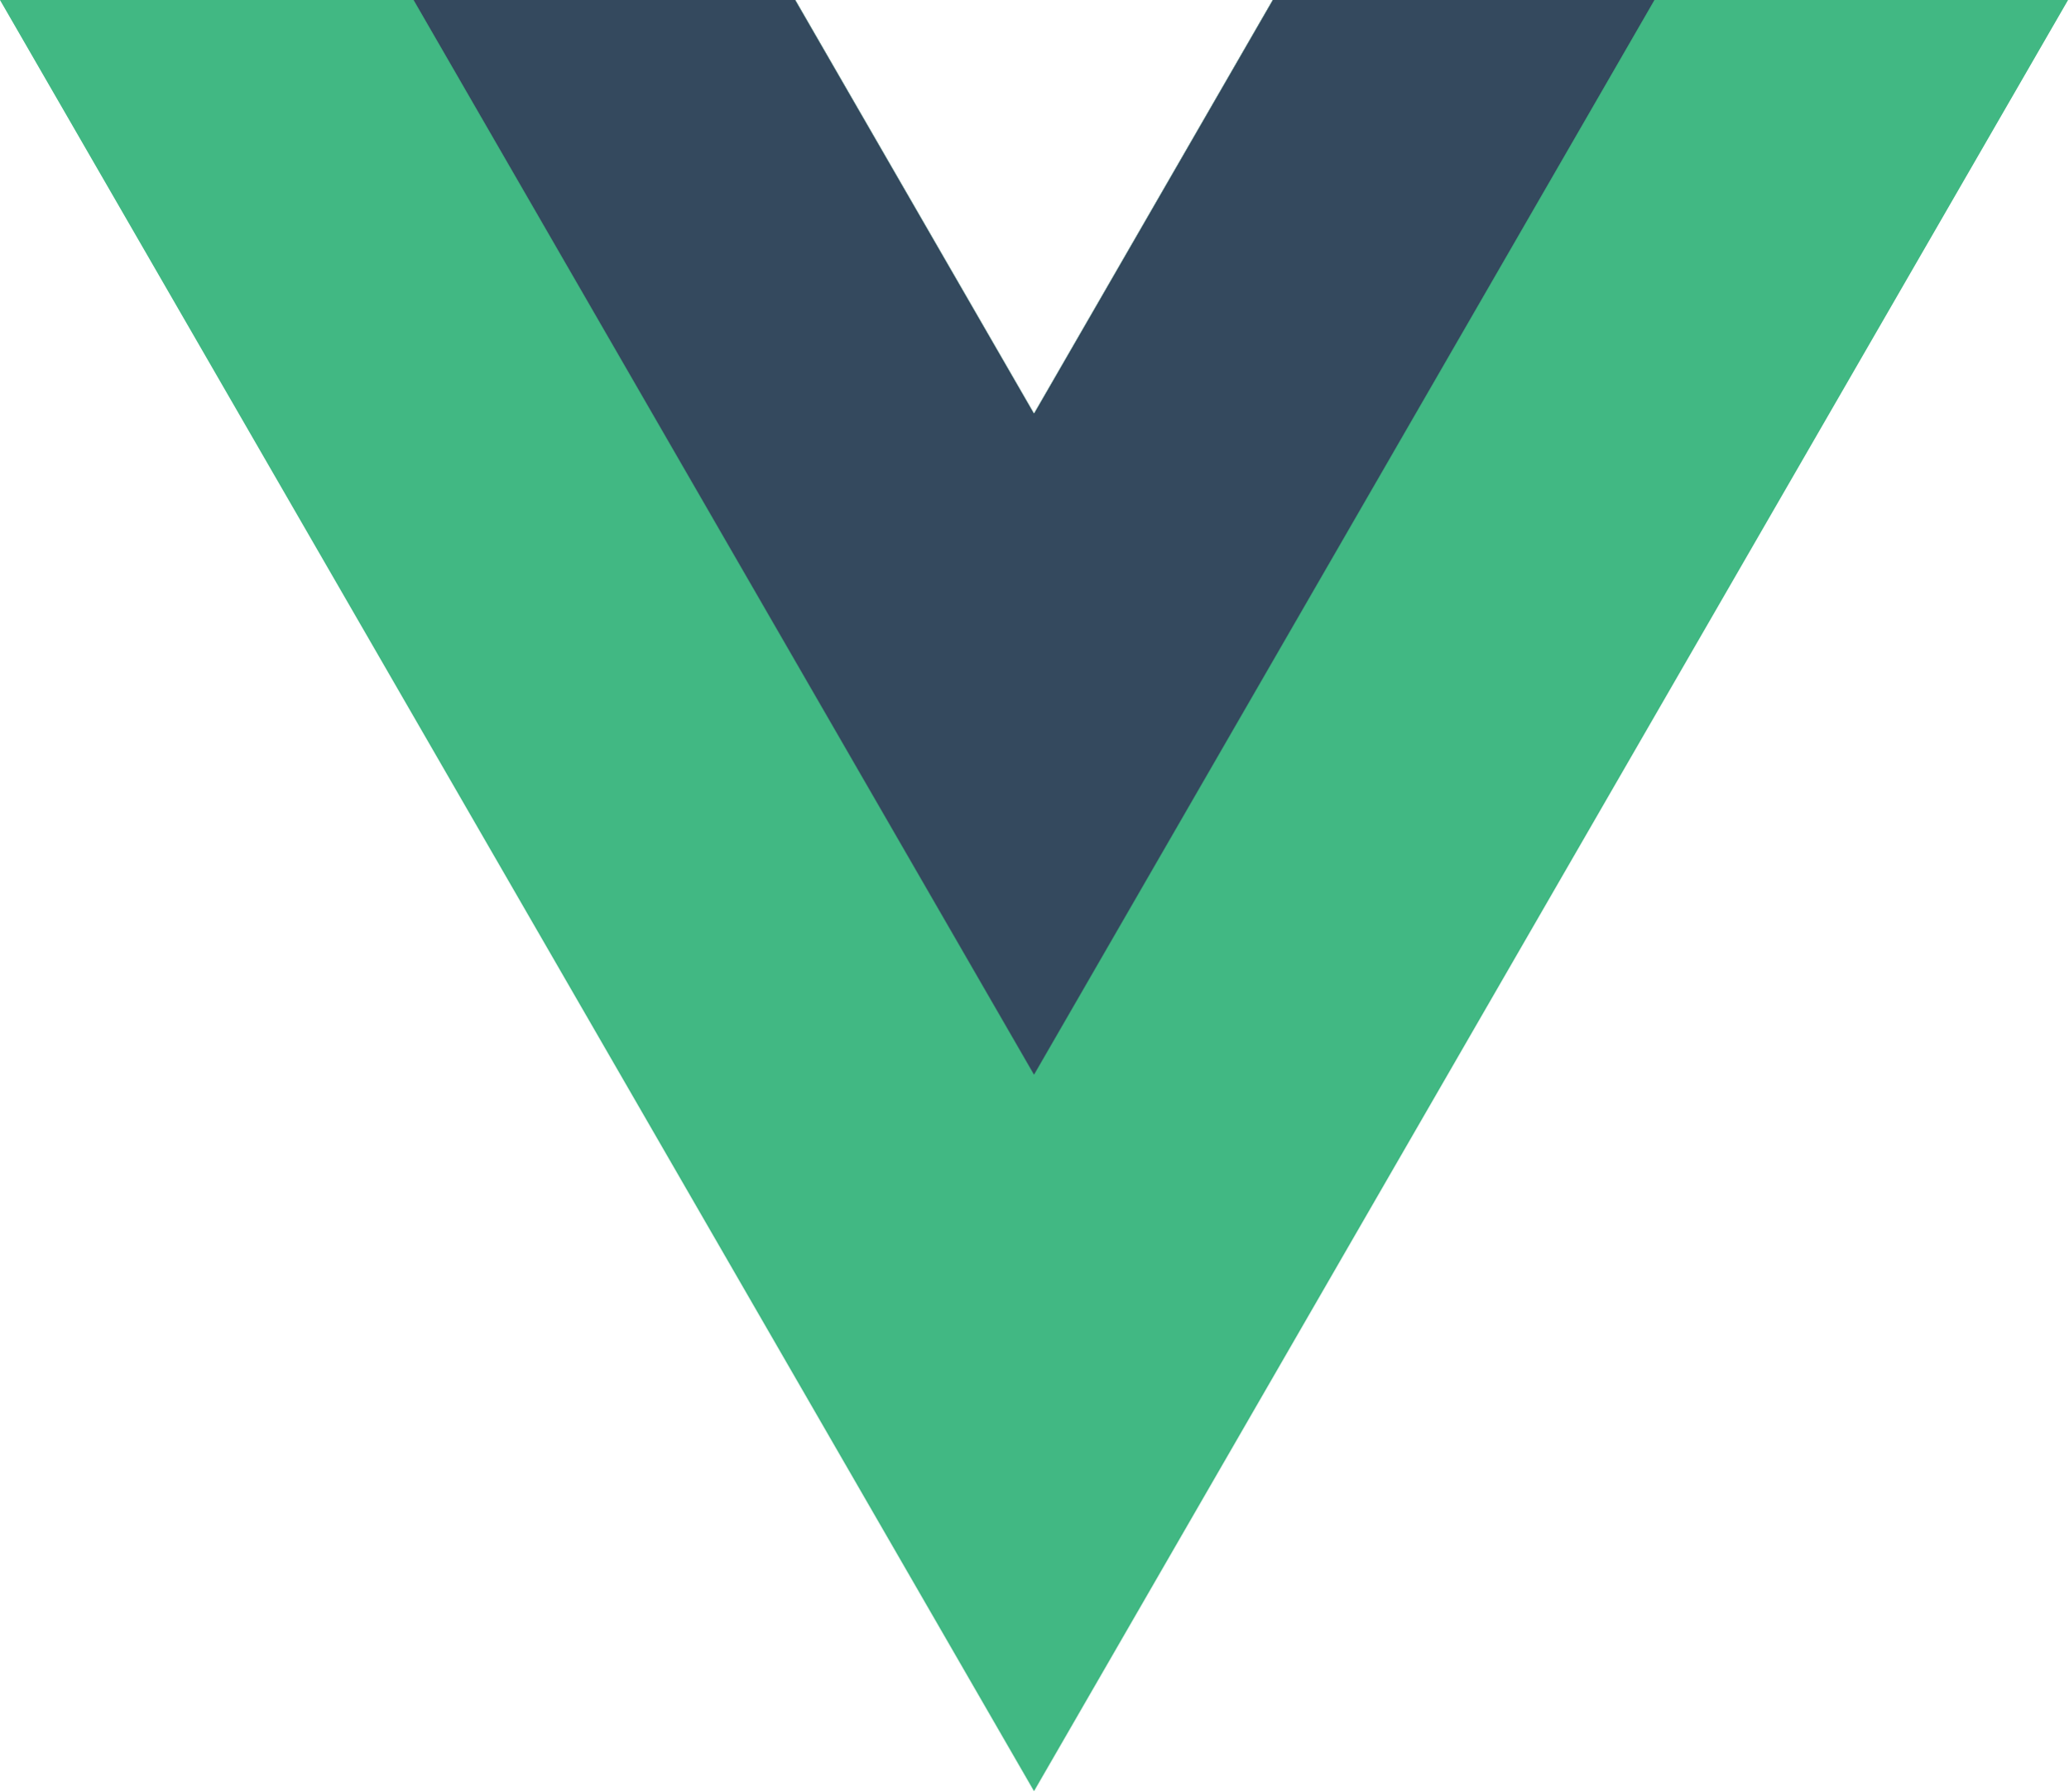
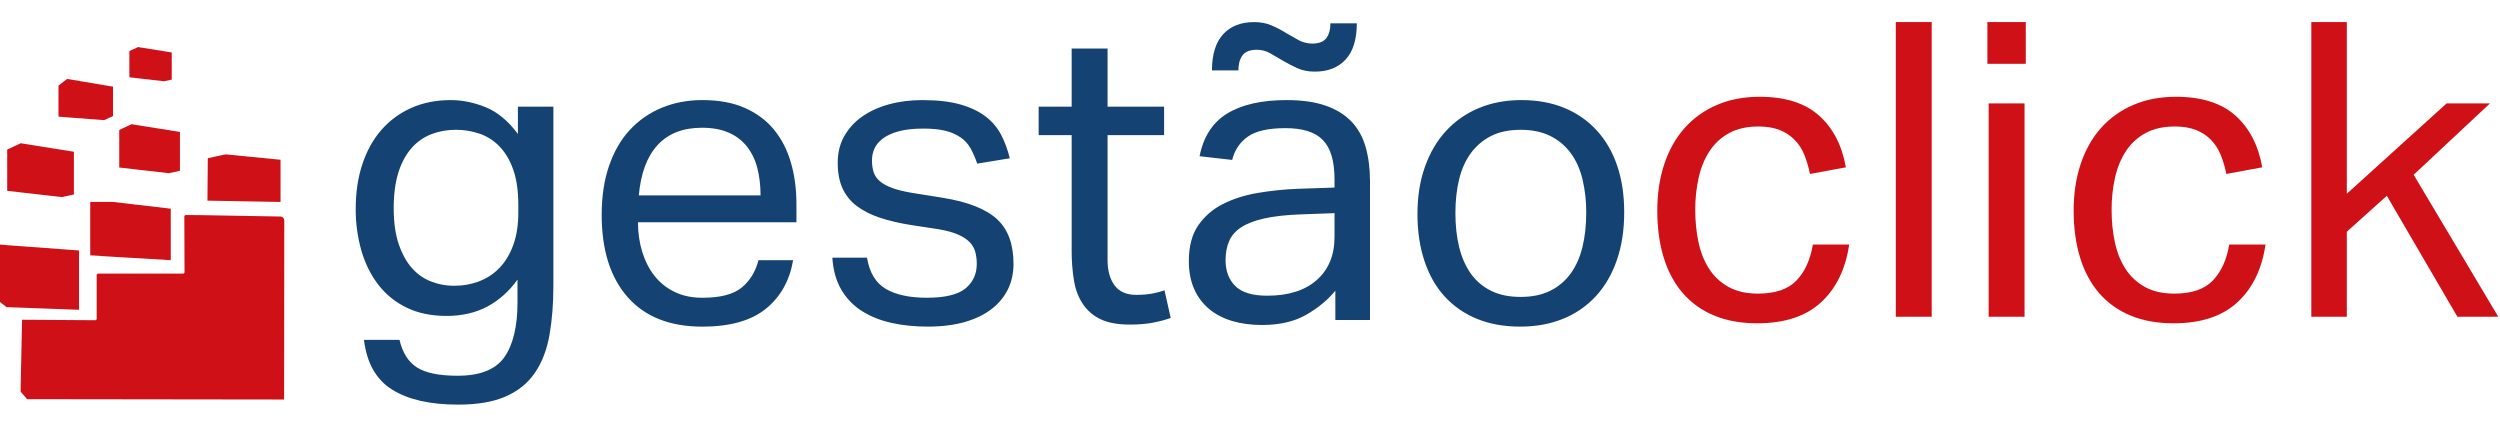
- <svg xmlns="http://www.w3.org/2000/svg" viewBox="0 0 261.76 226.69">
-   <path d="M161.096.001l-30.225 52.351L100.647.001H-.005l130.877 226.688L261.749.001z" fill="#41b883" />
-   <path d="M161.096.001l-30.225 52.351L100.647.001H52.346l78.526 136.01L209.398.001z" fill="#34495e" />
+ <svg xmlns="http://www.w3.org/2000/svg" width="180" height="31" viewBox="0 0 220 34" fill="none" class="gestaoclick logo-gc">
+   <path d="M35.155 27.961C35.42 29.098 35.935 29.909 36.698 30.394C37.461 30.879 38.653 31.121 40.274 31.121C42.259 31.121 43.633 30.569 44.396 29.469C45.159 28.369 45.54 26.762 45.54 24.658V22.661C44.813 23.677 43.936 24.464 42.907 25.02C41.878 25.576 40.675 25.856 39.294 25.856C37.938 25.856 36.758 25.608 35.754 25.113C34.777 24.639 33.924 23.942 33.266 23.078C32.612 22.218 32.122 21.221 31.794 20.082C31.459 18.888 31.294 17.654 31.303 16.414C31.303 14.986 31.497 13.685 31.885 12.511C32.273 11.337 32.829 10.332 33.556 9.497C34.28 8.664 35.179 8 36.189 7.555C37.218 7.095 38.373 6.864 39.656 6.864C40.697 6.864 41.731 7.077 42.761 7.5C43.791 7.923 44.727 8.705 45.575 9.843V7.445H48.698V23.167C48.698 24.79 48.583 26.248 48.353 27.543C48.123 28.838 47.699 29.941 47.082 30.848C46.465 31.755 45.612 32.451 44.522 32.936C43.432 33.421 42.029 33.662 40.31 33.662C37.841 33.662 35.904 33.22 34.501 32.337C33.098 31.454 32.272 29.994 32.031 27.961H35.155ZM45.612 16.123C45.612 14.888 45.467 13.854 45.177 13.018C44.887 12.182 44.488 11.499 43.978 10.966C43.492 10.448 42.888 10.057 42.217 9.824C41.545 9.593 40.84 9.475 40.129 9.477C39.354 9.477 38.634 9.606 37.969 9.86C37.298 10.117 36.7 10.535 36.226 11.076C35.731 11.633 35.341 12.346 35.064 13.217C34.787 14.088 34.646 15.142 34.646 16.377C34.646 17.636 34.797 18.701 35.1 19.573C35.403 20.445 35.796 21.147 36.28 21.679C36.764 22.211 37.326 22.599 37.969 22.841C38.589 23.079 39.247 23.202 39.911 23.204C40.734 23.204 41.49 23.071 42.181 22.805C42.862 22.545 43.477 22.135 43.978 21.606C44.486 21.073 44.885 20.402 45.177 19.59C45.469 18.778 45.612 17.829 45.612 16.739V16.123ZM69.796 20.953C69.482 22.769 68.676 24.196 67.382 25.238C66.088 26.28 64.227 26.8 61.807 26.8C58.95 26.8 56.76 25.934 55.234 24.203C53.708 22.472 52.948 20.057 52.948 16.959C52.948 15.337 53.166 13.897 53.601 12.638C54.036 11.379 54.648 10.326 55.434 9.478C56.218 8.632 57.179 7.969 58.248 7.535C59.338 7.086 60.524 6.863 61.807 6.863C63.26 6.863 64.506 7.093 65.547 7.554C66.588 8.015 67.44 8.649 68.107 9.461C68.774 10.273 69.269 11.234 69.595 12.347C69.921 13.46 70.086 14.685 70.086 16.015V17.613H56.143C56.143 18.557 56.271 19.435 56.525 20.246C56.779 21.057 57.142 21.759 57.614 22.352C58.087 22.946 58.69 23.425 59.376 23.751C60.078 24.09 60.888 24.258 61.809 24.258C63.383 24.258 64.532 23.963 65.259 23.37C65.986 22.777 66.482 21.972 66.748 20.955H69.796V20.953ZM66.928 15.252C66.928 14.356 66.83 13.545 66.638 12.819C66.468 12.139 66.158 11.502 65.73 10.948C65.306 10.417 64.758 9.999 64.133 9.732C63.48 9.442 62.691 9.297 61.772 9.297C60.101 9.297 58.8 9.805 57.868 10.821C56.936 11.837 56.385 13.316 56.216 15.252H66.928ZM76.296 20.735C76.514 22.043 77.064 22.956 77.949 23.477C78.834 23.998 80.036 24.257 81.562 24.257C83.16 24.257 84.291 23.985 84.957 23.441C85.623 22.897 85.956 22.176 85.956 21.28C85.957 20.931 85.915 20.583 85.83 20.245C85.744 19.917 85.575 19.617 85.339 19.374C85.097 19.12 84.758 18.896 84.322 18.702C83.886 18.508 83.317 18.352 82.615 18.23L80.219 17.866C79.154 17.697 78.222 17.479 77.424 17.213C76.626 16.947 75.946 16.602 75.389 16.178C74.846 15.771 74.415 15.234 74.136 14.616C73.857 13.998 73.719 13.255 73.719 12.382C73.719 11.509 73.905 10.736 74.282 10.06C74.665 9.374 75.199 8.784 75.842 8.334C76.507 7.862 77.295 7.498 78.202 7.244C79.109 6.99 80.097 6.864 81.163 6.864C82.518 6.864 83.649 6.997 84.558 7.263C85.467 7.529 86.21 7.892 86.792 8.352C87.356 8.791 87.814 9.35 88.135 9.988C88.451 10.619 88.692 11.282 88.862 11.984L85.993 12.456C85.842 11.991 85.647 11.541 85.412 11.113C85.199 10.73 84.9 10.401 84.54 10.151C84.137 9.879 83.688 9.682 83.215 9.57C82.695 9.437 82.046 9.37 81.273 9.37C80.401 9.37 79.675 9.449 79.093 9.607C78.511 9.765 78.047 9.975 77.695 10.243C77.343 10.511 77.096 10.805 76.95 11.131C76.805 11.457 76.732 11.81 76.734 12.166C76.734 12.554 76.782 12.899 76.878 13.202C76.974 13.505 77.157 13.771 77.424 14C77.691 14.229 78.053 14.429 78.514 14.599C78.975 14.769 79.565 14.913 80.292 15.034L83.016 15.469C85.217 15.832 86.798 16.463 87.755 17.357C88.712 18.251 89.189 19.561 89.189 21.279C89.189 22.079 89.031 22.811 88.716 23.476C88.387 24.159 87.902 24.756 87.301 25.219C86.672 25.716 85.884 26.104 84.941 26.38C83.998 26.656 82.894 26.798 81.636 26.798C80.497 26.798 79.439 26.689 78.459 26.471C77.479 26.253 76.612 25.908 75.862 25.435C75.115 24.967 74.492 24.325 74.046 23.565C73.586 22.789 73.319 21.847 73.246 20.733H76.296V20.735ZM94.306 9.95H91.402V7.445H94.306V2.325H97.466V7.445H102.44V9.95H97.466V20.953C97.466 21.873 97.671 22.611 98.083 23.168C98.495 23.725 99.124 24.003 99.971 24.003C100.503 24.003 100.97 23.967 101.37 23.895C101.746 23.828 102.116 23.73 102.476 23.603L103.022 26.036C102.538 26.206 102.011 26.345 101.443 26.454C100.875 26.563 100.202 26.618 99.426 26.618C98.362 26.618 97.503 26.46 96.848 26.145C96.215 25.849 95.675 25.384 95.288 24.802C94.9 24.22 94.64 23.531 94.507 22.732C94.368 21.867 94.302 20.993 94.307 20.117L94.306 9.95ZM117.51 23.64C116.832 24.462 115.972 25.17 114.931 25.764C113.89 26.358 112.595 26.655 111.047 26.655C110.102 26.655 109.236 26.539 108.45 26.308C107.664 26.077 106.983 25.727 106.415 25.256C105.843 24.779 105.389 24.176 105.09 23.494C104.775 22.791 104.618 21.97 104.618 21.026C104.618 19.742 104.891 18.701 105.435 17.903C105.988 17.097 106.738 16.446 107.614 16.013C108.522 15.552 109.544 15.227 110.682 15.033C111.847 14.837 113.024 14.715 114.205 14.67L117.437 14.561V13.835C117.437 12.236 117.098 11.087 116.421 10.384C115.744 9.681 114.642 9.332 113.115 9.332C111.615 9.332 110.513 9.581 109.811 10.077C109.109 10.573 108.649 11.257 108.431 12.129L105.563 11.802C105.902 10.083 106.712 8.83 107.996 8.044C109.28 7.258 111.022 6.863 113.224 6.863C114.58 6.863 115.723 7.027 116.656 7.352C117.589 7.677 118.345 8.147 118.925 8.751C119.505 9.355 119.924 10.107 120.178 11.002C120.432 11.897 120.56 12.903 120.56 14.015V26.217H117.51V23.64ZM106.653 4.248C106.653 2.845 106.98 1.785 107.634 1.071C108.288 0.357 109.196 0 110.357 0C110.939 0 111.452 0.098 111.9 0.292C112.334 0.478 112.753 0.696 113.153 0.945L114.297 1.598C114.674 1.793 115.067 1.89 115.478 1.89C116.059 1.89 116.47 1.732 116.712 1.417C116.954 1.102 117.075 0.667 117.075 0.111H119.399C119.399 1.515 119.074 2.575 118.419 3.288C117.764 4.001 116.857 4.359 115.695 4.359C115.116 4.359 114.6 4.255 114.153 4.05C113.724 3.855 113.306 3.637 112.9 3.397L111.774 2.743C111.42 2.54 111.02 2.434 110.612 2.435C110.006 2.435 109.583 2.599 109.341 2.924C109.099 3.249 108.978 3.694 108.978 4.249L106.653 4.248ZM117.438 16.813L114.424 16.922C113.14 16.971 112.075 17.092 111.228 17.285C110.381 17.478 109.709 17.739 109.213 18.066C108.717 18.393 108.366 18.799 108.159 19.284C107.952 19.769 107.851 20.324 107.851 20.955C107.851 21.899 108.135 22.656 108.704 23.224C109.273 23.792 110.211 24.077 111.518 24.077C113.381 24.077 114.834 23.618 115.875 22.697C116.916 21.776 117.437 20.518 117.437 18.92L117.438 16.813ZM133.778 26.798C132.35 26.798 131.078 26.569 129.965 26.109C128.887 25.673 127.919 25.003 127.132 24.148C126.357 23.301 125.764 22.26 125.353 21.026C124.942 19.792 124.736 18.412 124.736 16.885C124.736 15.358 124.954 13.981 125.39 12.746C125.826 11.511 126.442 10.459 127.242 9.586C128.046 8.711 129.031 8.024 130.129 7.571C131.255 7.098 132.507 6.863 133.887 6.863C135.291 6.863 136.55 7.093 137.664 7.554C138.749 7.995 139.723 8.671 140.515 9.534C141.303 10.394 141.9 11.427 142.313 12.637C142.726 13.847 142.93 15.216 142.93 16.74C142.93 18.29 142.717 19.682 142.294 20.917C141.871 22.152 141.264 23.204 140.478 24.075C139.679 24.955 138.692 25.644 137.591 26.091C136.453 26.564 135.181 26.798 133.778 26.798ZM133.814 24.184C134.83 24.184 135.702 24.003 136.428 23.64C137.143 23.286 137.76 22.763 138.226 22.116C138.699 21.463 139.042 20.681 139.261 19.773C139.48 18.865 139.588 17.866 139.588 16.776C139.597 15.786 139.487 14.799 139.261 13.835C139.043 12.939 138.698 12.171 138.226 11.53C137.756 10.89 137.14 10.373 136.428 10.022C135.702 9.659 134.83 9.478 133.814 9.478C132.798 9.478 131.931 9.659 131.217 10.022C130.513 10.376 129.903 10.893 129.438 11.53C128.966 12.171 128.622 12.94 128.403 13.835C128.184 14.73 128.076 15.723 128.076 16.812C128.076 17.901 128.185 18.894 128.403 19.79C128.621 20.686 128.96 21.461 129.42 22.115C129.876 22.764 130.488 23.288 131.199 23.639C131.924 24.002 132.798 24.184 133.814 24.184Z" fill="#144272" />
+   <path d="M162.727 19.571C162.413 21.727 161.59 23.42 160.258 24.654C158.926 25.888 157.05 26.506 154.629 26.506C153.2 26.506 151.935 26.277 150.835 25.817C149.772 25.384 148.826 24.707 148.075 23.839C147.337 22.98 146.78 21.938 146.404 20.716C146.028 19.494 145.841 18.121 145.841 16.595C145.841 15.093 146.047 13.726 146.459 12.492C146.871 11.258 147.463 10.203 148.237 9.332C149.02 8.454 149.988 7.76 151.07 7.299C152.184 6.815 153.443 6.572 154.847 6.572C157.098 6.572 158.843 7.124 160.075 8.225C161.307 9.326 162.097 10.845 162.436 12.781L159.276 13.363C159.165 12.792 159.001 12.233 158.787 11.692C158.59 11.2 158.301 10.75 157.934 10.367C157.56 9.985 157.108 9.688 156.609 9.496C156.09 9.291 155.464 9.187 154.738 9.187C153.744 9.187 152.899 9.375 152.195 9.749C151.499 10.118 150.906 10.655 150.471 11.312C150.023 11.978 149.696 12.759 149.49 13.655C149.279 14.596 149.176 15.558 149.182 16.522C149.182 17.538 149.278 18.497 149.472 19.391C149.666 20.285 149.98 21.068 150.417 21.734C150.845 22.394 151.432 22.937 152.123 23.313C152.826 23.701 153.685 23.894 154.702 23.894C156.227 23.894 157.359 23.509 158.097 22.733C158.835 21.957 159.313 20.905 159.531 19.573H162.727V19.571ZM166.83 -0H169.99V25.926H166.83V-0ZM174.891 -0H178.268V3.668H174.891V-0ZM175 7.153H178.16V25.926H175V7.153ZM199.366 19.571C199.052 21.727 198.229 23.42 196.897 24.654C195.565 25.888 193.69 26.506 191.268 26.506C189.84 26.506 188.574 26.277 187.474 25.817C186.411 25.384 185.465 24.707 184.714 23.839C183.976 22.98 183.419 21.938 183.045 20.716C182.671 19.494 182.481 18.121 182.481 16.595C182.481 15.093 182.687 13.726 183.099 12.492C183.511 11.258 184.103 10.203 184.877 9.332C185.66 8.454 186.628 7.76 187.71 7.299C188.824 6.815 190.083 6.572 191.487 6.572C193.738 6.572 195.483 7.124 196.716 8.225C197.949 9.326 198.737 10.845 199.076 12.781L195.916 13.363C195.805 12.792 195.641 12.233 195.427 11.692C195.231 11.199 194.941 10.749 194.574 10.367C194.2 9.985 193.748 9.688 193.249 9.496C192.729 9.291 192.104 9.187 191.378 9.187C190.384 9.187 189.539 9.375 188.837 9.749C188.141 10.119 187.548 10.656 187.111 11.312C186.663 11.978 186.336 12.759 186.13 13.655C185.919 14.596 185.816 15.558 185.822 16.522C185.822 17.538 185.918 18.497 186.112 19.391C186.306 20.285 186.62 21.068 187.057 21.734C187.486 22.394 188.072 22.937 188.764 23.313C189.466 23.701 190.324 23.894 191.342 23.894C192.867 23.894 193.999 23.509 194.737 22.733C195.475 21.957 195.953 20.905 196.172 19.573H199.366V19.571ZM203.396 -0H206.519V15.106L215.306 7.153H219.119L212.401 13.435L219.846 25.926H216.25L210.042 15.287L206.519 18.446V25.926H203.396V-0ZM9.944 8.271V5.684L5.925 5.003L5.905 5.018V5.007L5.147 5.587V8.321L9.163 8.629L9.944 8.271ZM5.905 7.905V7.901L5.912 7.902L5.905 7.905ZM15.834 13.082V9.667L11.541 8.98V9.005L10.493 9.493V12.796L14.862 13.297L15.834 13.082ZM15.074 5.07L15.112 5.056V2.672L12.116 2.193V2.211L11.384 2.551V4.856L14.434 5.206L15.074 5.07ZM6.444 15.184L6.503 15.162V11.41L1.787 10.655V10.683L0.634 11.219V14.848L5.436 15.399L6.444 15.184ZM18.276 15.713L24.688 15.827V12.114L19.884 11.642L19.684 11.673L18.286 11.976L18.254 15.718L18.276 15.713ZM6.956 25.316V20.097L0.537 19.624V19.616L0 19.576V24.628L0.537 25.053V25.082L6.956 25.316ZM15.027 20.95V16.42L9.944 15.827H7.941V20.523L8.884 20.578V20.587L15.027 20.95ZM25.017 17.449C25.014 17.361 24.979 17.278 24.918 17.215C24.857 17.153 24.775 17.115 24.688 17.11L17.686 16.988L16.359 16.98C16.341 16.979 16.324 16.982 16.307 16.988C16.291 16.994 16.275 17.003 16.262 17.016C16.25 17.028 16.239 17.042 16.232 17.059C16.225 17.075 16.221 17.092 16.221 17.11L16.238 22.002C16.238 22.036 16.224 22.069 16.2 22.094C16.175 22.118 16.142 22.132 16.108 22.132H8.638C8.604 22.132 8.571 22.146 8.546 22.17C8.522 22.195 8.508 22.227 8.508 22.262V26.105C8.508 26.176 8.449 26.235 8.378 26.235L2.054 26.194H1.958C1.947 26.212 1.941 26.233 1.94 26.254L1.812 32.462C1.811 32.492 1.821 32.522 1.84 32.546L2.294 33.079L2.338 33.134C2.35 33.15 2.366 33.163 2.385 33.172C2.403 33.18 2.424 33.184 2.444 33.183L25 33.213L25.017 17.449Z" fill="#CF1016" />
</svg>
